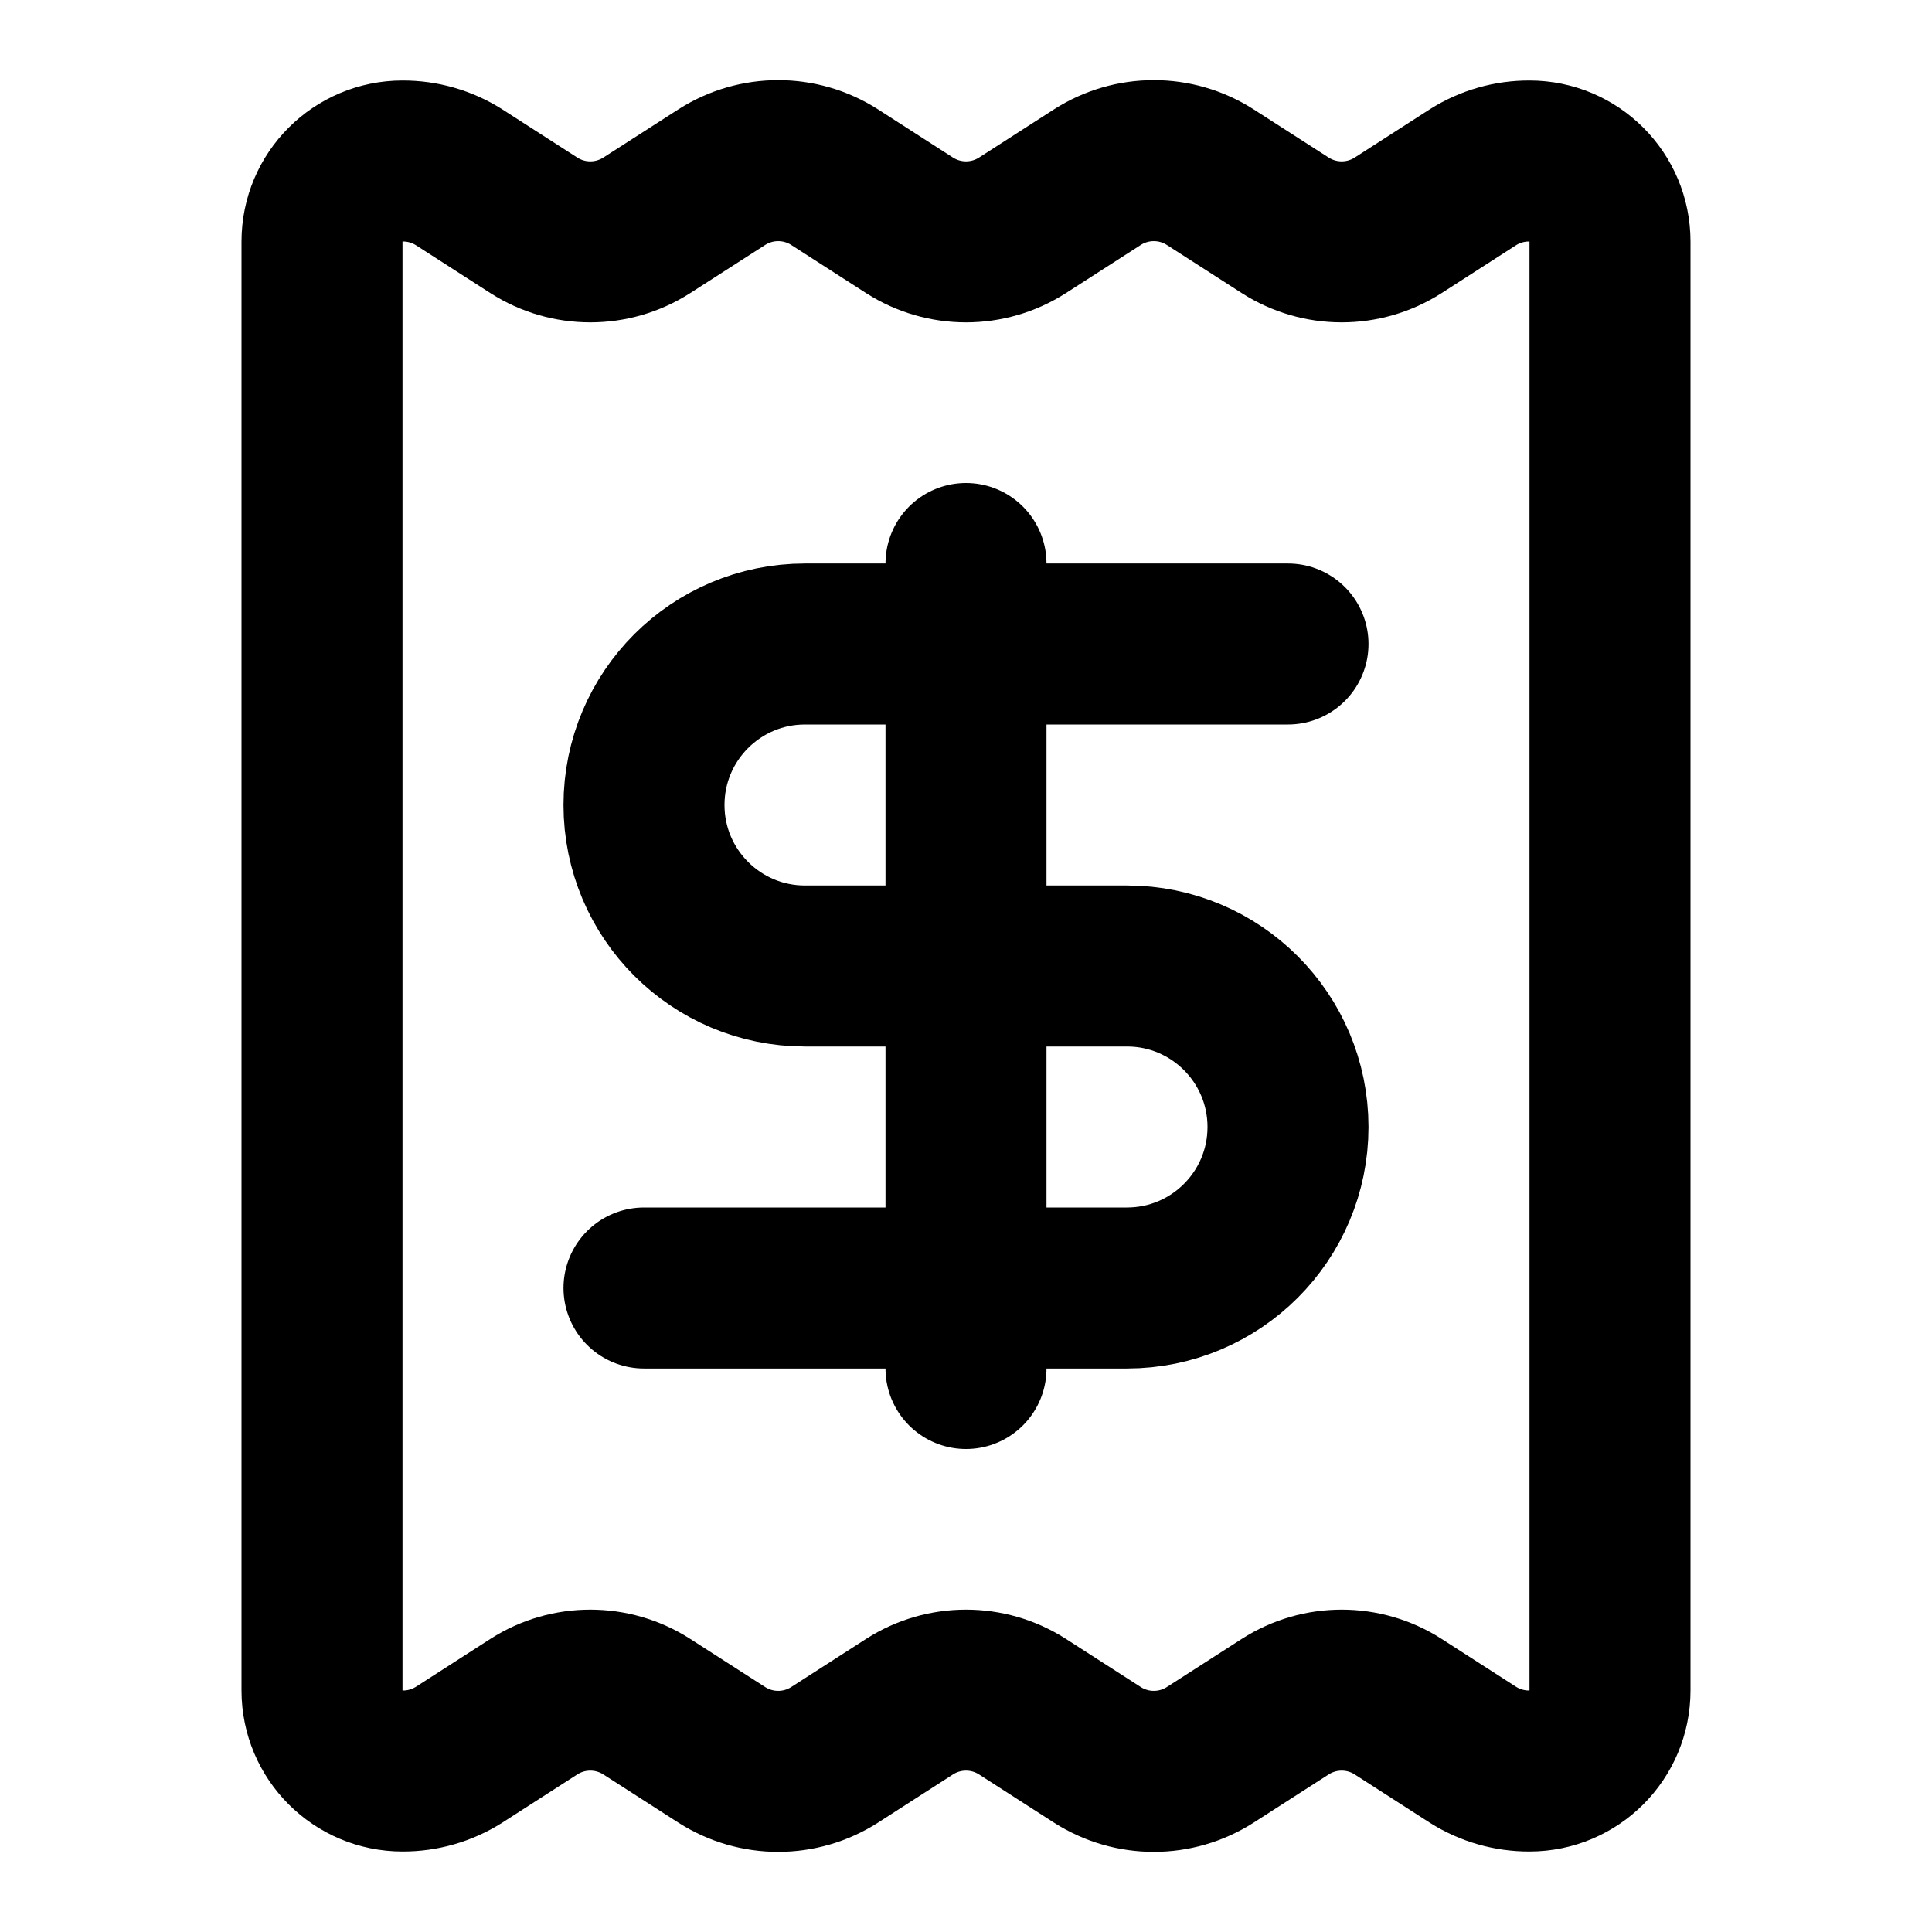
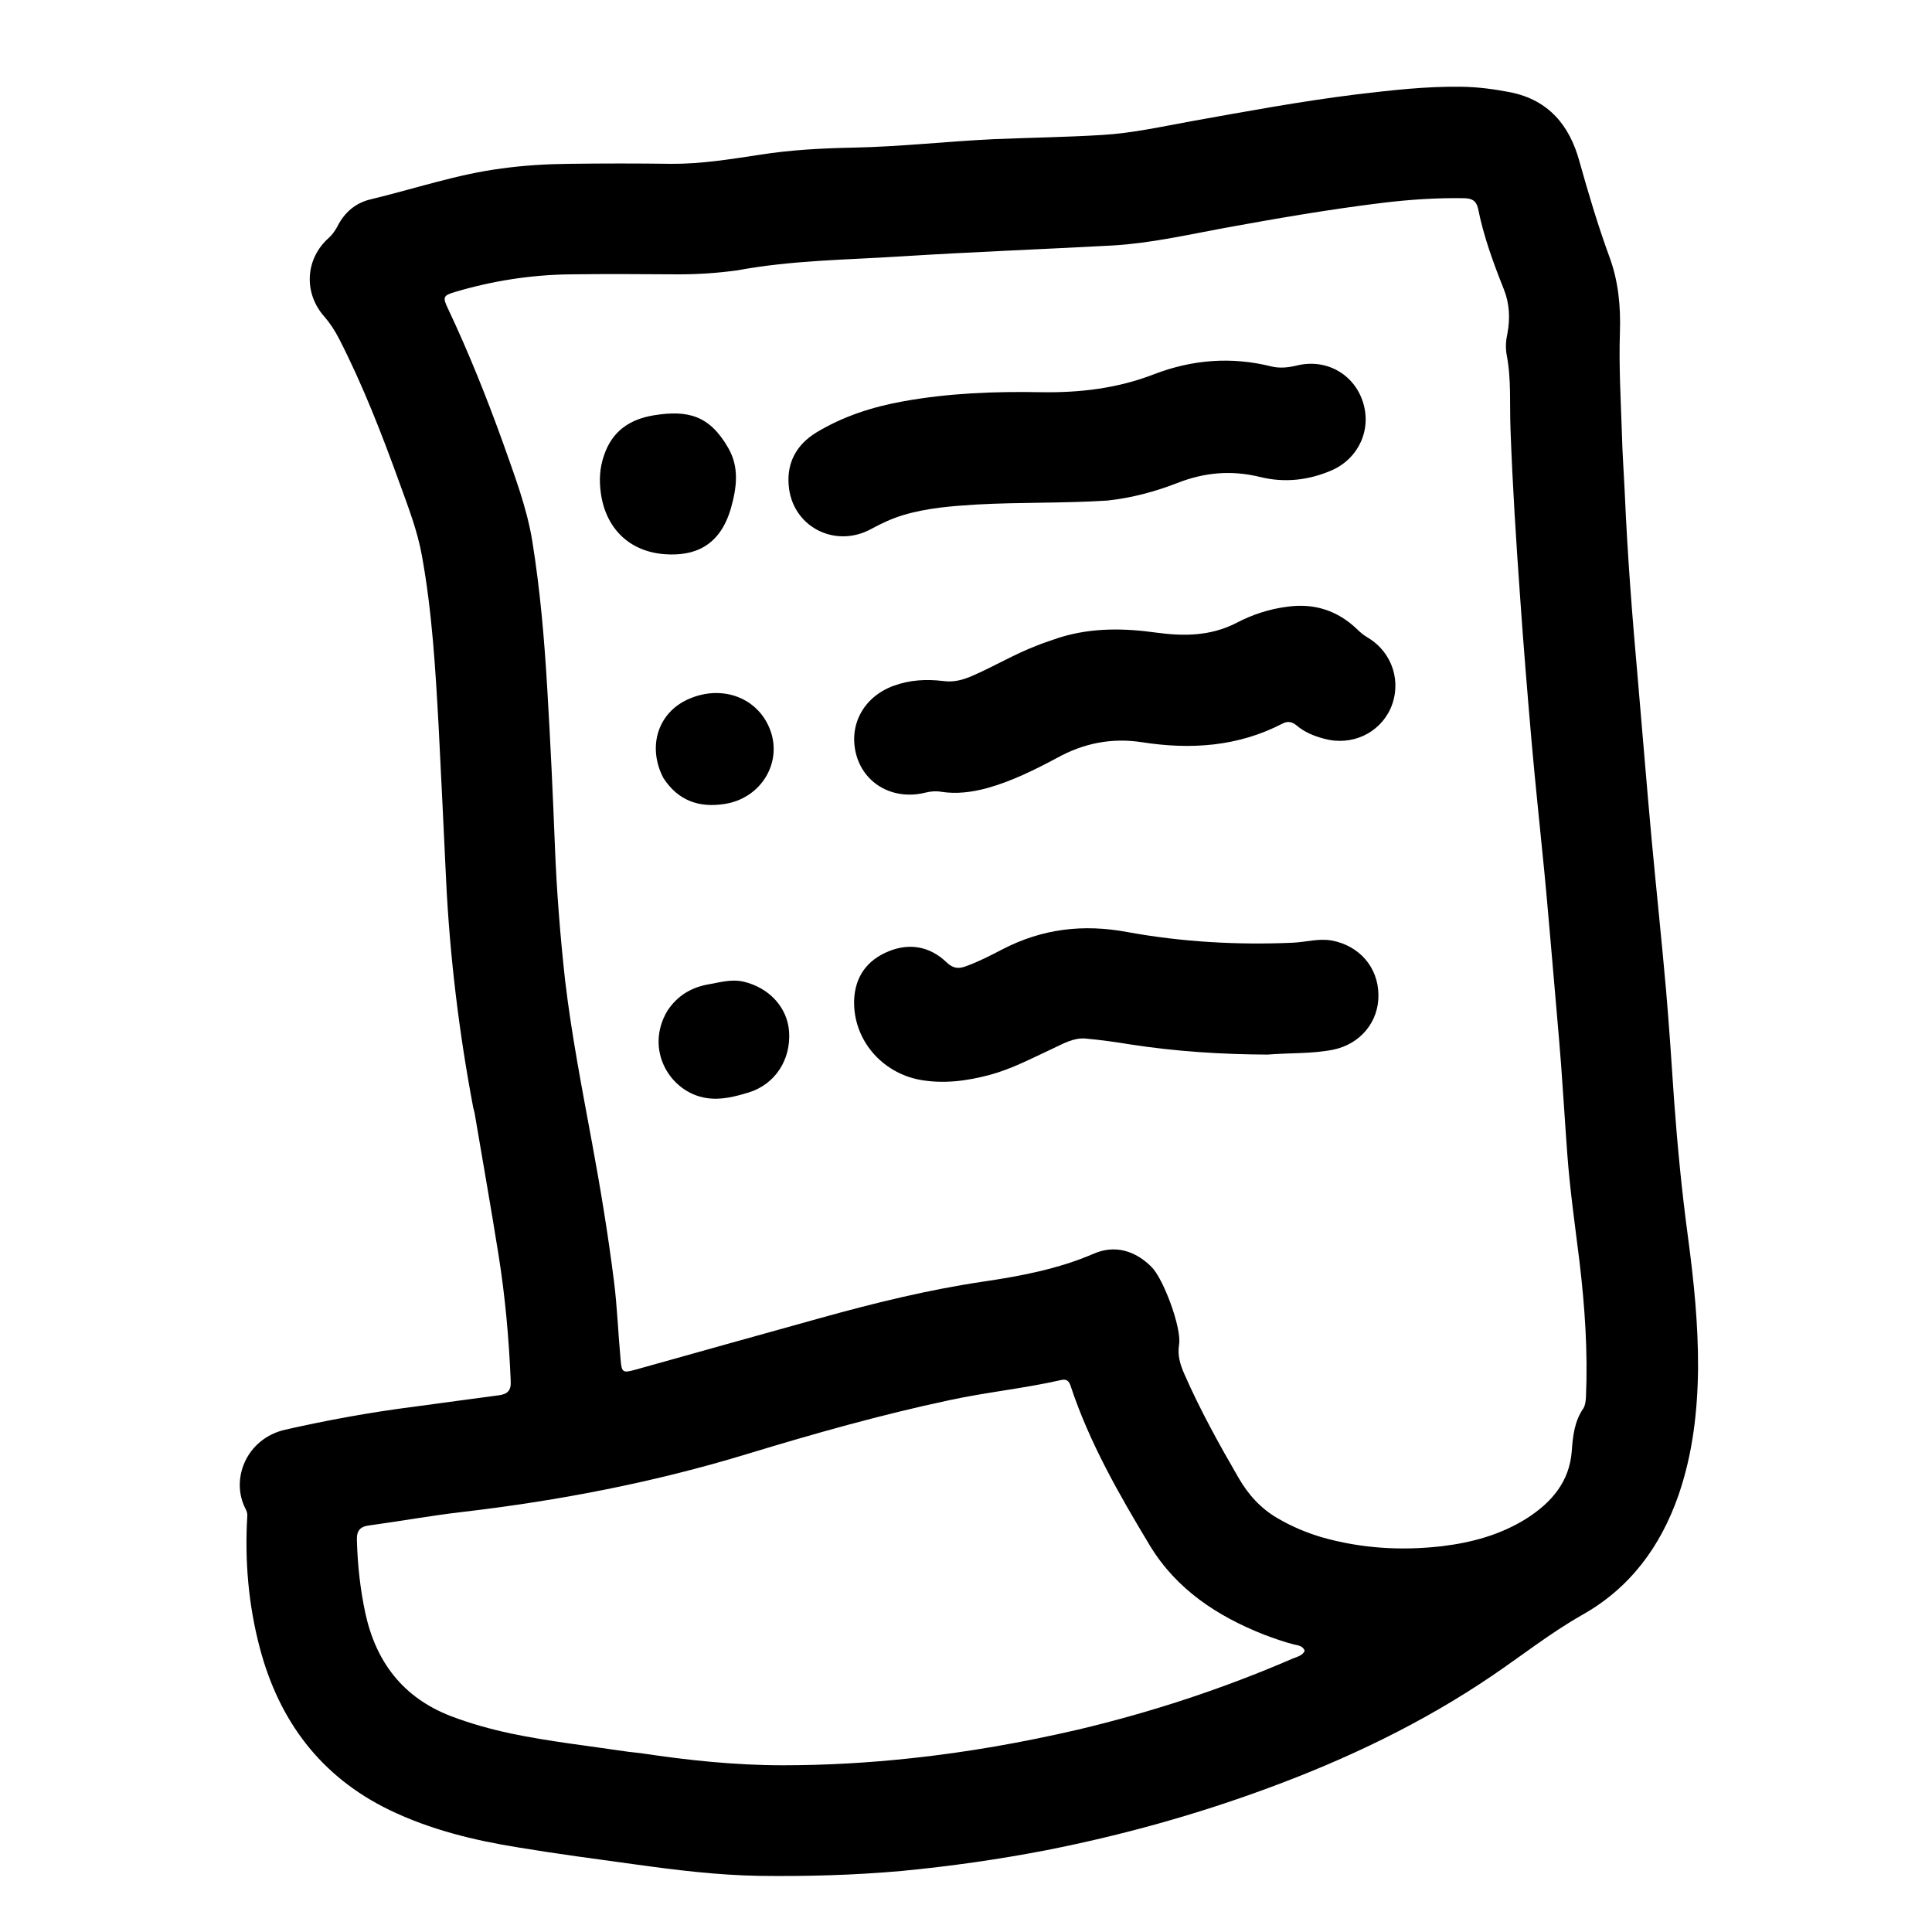
- <svg xmlns="http://www.w3.org/2000/svg" width="24" height="24" viewBox="0 0 24 24" fill="none" stroke="currentColor" stroke-width="2" stroke-linecap="round" stroke-linejoin="round" class="lucide lucide-receipt-icon lucide-receipt">
-   <path d="M12 17V7" />
-   <path d="M16 8h-6a2 2 0 0 0 0 4h4a2 2 0 0 1 0 4H8" />
-   <path d="M4 3a1 1 0 0 1 1-1 1.3 1.3 0 0 1 .7.2l.933.6a1.3 1.3 0 0 0 1.4 0l.934-.6a1.3 1.3 0 0 1 1.4 0l.933.6a1.3 1.3 0 0 0 1.4 0l.933-.6a1.3 1.3 0 0 1 1.4 0l.934.6a1.3 1.3 0 0 0 1.4 0l.933-.6A1.3 1.3 0 0 1 19 2a1 1 0 0 1 1 1v18a1 1 0 0 1-1 1 1.3 1.3 0 0 1-.7-.2l-.933-.6a1.3 1.3 0 0 0-1.4 0l-.934.6a1.3 1.3 0 0 1-1.4 0l-.933-.6a1.3 1.3 0 0 0-1.4 0l-.933.6a1.3 1.3 0 0 1-1.4 0l-.934-.6a1.3 1.3 0 0 0-1.4 0l-.933.6a1.3 1.3 0 0 1-.7.2 1 1 0 0 1-1-1z" />
+ <svg xmlns="http://www.w3.org/2000/svg" width="34px" height="34px" viewBox="0 0 34 34" version="1.1">
+   <g id="surface1">
+     <path style=" stroke:none;fill-rule:nonzero;fill:rgb(0%,0%,0%);fill-opacity:1;" d="M 8.328 19.492 C 8.078 18.168 7.918 16.848 7.852 15.516 C 7.809 14.605 7.766 13.695 7.719 12.781 C 7.664 11.781 7.605 10.773 7.426 9.785 C 7.348 9.344 7.184 8.922 7.031 8.5 C 6.719 7.637 6.387 6.781 5.969 5.965 C 5.895 5.82 5.809 5.688 5.703 5.566 C 5.336 5.148 5.375 4.547 5.789 4.184 C 5.852 4.125 5.898 4.059 5.938 3.984 C 6.062 3.738 6.258 3.57 6.523 3.508 C 7.293 3.324 8.043 3.066 8.828 2.965 C 9.223 2.91 9.621 2.887 10.02 2.883 C 10.617 2.875 11.215 2.875 11.812 2.883 C 12.34 2.887 12.855 2.801 13.375 2.723 C 13.918 2.637 14.465 2.609 15.012 2.598 C 15.84 2.582 16.664 2.488 17.492 2.449 C 18.129 2.422 18.766 2.414 19.398 2.375 C 19.93 2.344 20.449 2.227 20.969 2.133 C 21.926 1.961 22.883 1.785 23.848 1.664 C 24.473 1.59 25.098 1.516 25.73 1.527 C 26.016 1.531 26.301 1.57 26.586 1.625 C 27.254 1.762 27.621 2.207 27.793 2.832 C 27.953 3.402 28.121 3.969 28.324 4.523 C 28.48 4.945 28.523 5.387 28.508 5.84 C 28.488 6.438 28.523 7.035 28.543 7.633 C 28.551 7.984 28.578 8.34 28.594 8.691 C 28.641 9.785 28.727 10.875 28.824 11.965 C 28.906 12.902 28.98 13.836 29.066 14.773 C 29.148 15.656 29.242 16.539 29.32 17.426 C 29.375 18.07 29.418 18.715 29.461 19.359 C 29.52 20.168 29.598 20.977 29.707 21.781 C 29.809 22.543 29.887 23.309 29.883 24.078 C 29.875 24.84 29.789 25.586 29.539 26.312 C 29.223 27.219 28.684 27.949 27.84 28.422 C 27.285 28.738 26.785 29.133 26.262 29.488 C 25.031 30.324 23.703 30.957 22.312 31.469 C 21.043 31.938 19.746 32.297 18.422 32.559 C 17.574 32.723 16.723 32.844 15.863 32.926 C 15.031 33 14.195 33.023 13.363 33.012 C 12.625 33 11.898 32.91 11.168 32.809 C 10.484 32.715 9.801 32.625 9.121 32.512 C 8.34 32.387 7.57 32.199 6.852 31.852 C 5.645 31.266 4.914 30.289 4.574 29.008 C 4.371 28.242 4.305 27.465 4.352 26.676 C 4.355 26.629 4.34 26.59 4.32 26.551 C 4.051 26.031 4.336 25.316 5.02 25.16 C 5.762 24.992 6.512 24.855 7.27 24.758 C 7.773 24.691 8.273 24.621 8.777 24.555 C 8.93 24.535 8.996 24.473 8.988 24.309 C 8.957 23.562 8.891 22.82 8.773 22.082 C 8.641 21.25 8.492 20.418 8.352 19.586 C 8.348 19.559 8.336 19.531 8.328 19.492 M 12.973 4.758 C 12.629 4.805 12.289 4.828 11.945 4.828 C 11.309 4.824 10.672 4.82 10.035 4.828 C 9.348 4.836 8.672 4.941 8.012 5.137 C 7.801 5.199 7.785 5.227 7.883 5.43 C 8.246 6.199 8.562 6.988 8.852 7.793 C 9.051 8.359 9.27 8.926 9.367 9.52 C 9.508 10.395 9.582 11.273 9.633 12.156 C 9.688 13.074 9.73 13.988 9.766 14.906 C 9.797 15.691 9.859 16.473 9.945 17.254 C 10.059 18.219 10.246 19.172 10.422 20.129 C 10.57 20.93 10.703 21.738 10.805 22.547 C 10.863 23.008 10.879 23.473 10.922 23.934 C 10.941 24.156 10.961 24.164 11.18 24.105 C 12.27 23.801 13.363 23.492 14.453 23.191 C 15.391 22.93 16.332 22.699 17.297 22.555 C 17.965 22.457 18.625 22.332 19.25 22.062 C 19.621 21.902 19.98 22.008 20.27 22.301 C 20.477 22.512 20.797 23.371 20.75 23.66 C 20.719 23.855 20.77 24.016 20.844 24.184 C 21.121 24.816 21.453 25.414 21.797 26.008 C 21.969 26.305 22.184 26.543 22.477 26.715 C 22.723 26.859 22.98 26.969 23.254 27.051 C 23.949 27.25 24.656 27.293 25.371 27.211 C 25.902 27.148 26.414 27.008 26.871 26.719 C 27.305 26.441 27.621 26.074 27.66 25.539 C 27.68 25.27 27.707 25.012 27.867 24.781 C 27.898 24.73 27.906 24.652 27.91 24.59 C 27.945 23.789 27.891 22.996 27.797 22.207 C 27.719 21.574 27.629 20.945 27.582 20.312 C 27.543 19.789 27.512 19.266 27.473 18.742 C 27.426 18.125 27.367 17.508 27.316 16.891 C 27.27 16.371 27.227 15.848 27.176 15.324 C 27.102 14.566 27.02 13.809 26.953 13.047 C 26.879 12.195 26.809 11.34 26.75 10.488 C 26.68 9.508 26.617 8.523 26.582 7.543 C 26.566 7.109 26.598 6.676 26.516 6.25 C 26.492 6.121 26.5 5.996 26.527 5.875 C 26.578 5.605 26.566 5.344 26.465 5.09 C 26.281 4.629 26.109 4.16 26.012 3.672 C 25.98 3.531 25.906 3.492 25.766 3.488 C 25.285 3.48 24.805 3.512 24.328 3.57 C 23.395 3.684 22.469 3.844 21.547 4.012 C 20.895 4.133 20.246 4.281 19.582 4.32 C 18.34 4.387 17.098 4.434 15.855 4.512 C 14.902 4.574 13.945 4.578 12.973 4.758 M 11.055 30.828 C 11.125 30.836 11.195 30.844 11.27 30.852 C 12.098 30.977 12.934 31.066 13.777 31.066 C 14.531 31.066 15.289 31.023 16.043 30.941 C 17.027 30.836 17.996 30.664 18.961 30.441 C 20.262 30.133 21.523 29.719 22.75 29.188 C 22.828 29.156 22.922 29.137 22.961 29.051 C 22.926 28.961 22.844 28.957 22.777 28.941 C 22.594 28.895 22.418 28.832 22.242 28.766 C 21.422 28.441 20.707 27.973 20.238 27.203 C 19.695 26.301 19.172 25.391 18.84 24.387 C 18.812 24.301 18.766 24.266 18.68 24.285 C 18.027 24.434 17.359 24.5 16.707 24.641 C 15.512 24.895 14.336 25.227 13.168 25.582 C 11.52 26.086 9.836 26.41 8.129 26.609 C 7.586 26.672 7.047 26.77 6.504 26.844 C 6.336 26.863 6.273 26.938 6.281 27.109 C 6.293 27.543 6.34 27.973 6.43 28.391 C 6.617 29.25 7.094 29.875 7.93 30.199 C 8.277 30.332 8.633 30.43 8.996 30.508 C 9.668 30.648 10.348 30.723 11.055 30.828 Z M 11.055 30.828 " />
+     <path style=" stroke:none;fill-rule:nonzero;fill:rgb(0%,0%,0%);fill-opacity:1;" d="M 19.488 8.809 C 18.711 8.859 17.945 8.836 17.184 8.879 C 16.75 8.906 16.316 8.938 15.891 9.066 C 15.695 9.125 15.512 9.211 15.332 9.309 C 14.688 9.66 13.93 9.262 13.879 8.531 C 13.848 8.137 14.02 7.824 14.363 7.613 C 14.84 7.324 15.355 7.16 15.898 7.062 C 16.699 6.918 17.504 6.887 18.309 6.902 C 19 6.914 19.664 6.836 20.309 6.586 C 20.98 6.328 21.672 6.273 22.375 6.449 C 22.52 6.484 22.668 6.469 22.816 6.434 C 23.328 6.305 23.816 6.574 23.98 7.059 C 24.145 7.547 23.918 8.059 23.445 8.273 C 23.035 8.453 22.605 8.5 22.18 8.395 C 21.672 8.27 21.199 8.312 20.719 8.5 C 20.328 8.652 19.922 8.762 19.488 8.809 Z M 19.488 8.809 " />
+     <path style=" stroke:none;fill-rule:nonzero;fill:rgb(0%,0%,0%);fill-opacity:1;" d="M 18.66 11.215 C 19.227 11.043 19.789 11.055 20.348 11.133 C 20.836 11.199 21.301 11.195 21.754 10.965 C 22.035 10.816 22.344 10.715 22.664 10.676 C 23.133 10.613 23.539 10.746 23.879 11.07 C 23.938 11.129 24 11.18 24.074 11.223 C 24.508 11.484 24.672 12.008 24.473 12.465 C 24.273 12.91 23.781 13.133 23.301 13 C 23.121 12.953 22.953 12.883 22.812 12.762 C 22.734 12.699 22.656 12.688 22.57 12.734 C 21.785 13.141 20.953 13.195 20.098 13.062 C 19.566 12.98 19.07 13.078 18.598 13.34 C 18.203 13.551 17.801 13.75 17.367 13.871 C 17.102 13.941 16.836 13.977 16.562 13.934 C 16.473 13.918 16.379 13.926 16.285 13.949 C 15.734 14.086 15.223 13.809 15.074 13.301 C 14.922 12.773 15.191 12.266 15.723 12.07 C 16.008 11.965 16.301 11.949 16.59 11.984 C 16.785 12.012 16.949 11.965 17.117 11.891 C 17.496 11.727 17.852 11.512 18.242 11.363 C 18.375 11.309 18.512 11.266 18.66 11.215 Z M 18.66 11.215 " />
+     <path style=" stroke:none;fill-rule:nonzero;fill:rgb(0%,0%,0%);fill-opacity:1;" d="M 22.305 18.559 C 21.492 18.555 20.699 18.504 19.91 18.383 C 19.645 18.34 19.375 18.301 19.105 18.277 C 18.895 18.258 18.711 18.367 18.527 18.453 C 18.164 18.621 17.812 18.809 17.426 18.914 C 17.02 19.023 16.613 19.078 16.195 19.004 C 15.512 18.879 15.016 18.293 15.031 17.613 C 15.043 17.195 15.254 16.898 15.637 16.742 C 16.008 16.59 16.363 16.656 16.652 16.93 C 16.77 17.043 16.863 17.055 17 17.004 C 17.227 16.922 17.438 16.812 17.648 16.703 C 18.344 16.344 19.062 16.258 19.836 16.402 C 20.801 16.578 21.777 16.633 22.758 16.59 C 22.984 16.578 23.203 16.512 23.434 16.551 C 23.922 16.641 24.254 17.023 24.258 17.508 C 24.266 17.98 23.941 18.375 23.461 18.473 C 23.086 18.547 22.699 18.527 22.305 18.559 Z M 22.305 18.559 " />
+     <path style=" stroke:none;fill-rule:nonzero;fill:rgb(0%,0%,0%);fill-opacity:1;" d="M 10.629 8.016 C 10.773 7.586 11.082 7.379 11.504 7.309 C 12.109 7.211 12.488 7.312 12.816 7.883 C 13.012 8.223 12.965 8.578 12.867 8.93 C 12.668 9.641 12.188 9.785 11.711 9.754 C 11.07 9.711 10.66 9.293 10.574 8.68 C 10.543 8.453 10.551 8.242 10.629 8.016 Z M 10.629 8.016 " />
+     <path style=" stroke:none;fill-rule:nonzero;fill:rgb(0%,0%,0%);fill-opacity:1;" d="M 11.742 17.793 C 11.922 17.516 12.176 17.371 12.484 17.32 C 12.68 17.285 12.871 17.23 13.074 17.273 C 13.531 17.375 13.859 17.727 13.887 18.16 C 13.918 18.652 13.641 19.078 13.184 19.223 C 12.941 19.297 12.695 19.363 12.434 19.324 C 11.793 19.227 11.34 18.477 11.742 17.793 Z M 11.742 17.793 " />
+     <path style=" stroke:none;fill-rule:nonzero;fill:rgb(0%,0%,0%);fill-opacity:1;" d="M 11.672 13.688 C 11.387 13.133 11.582 12.535 12.121 12.301 C 12.719 12.039 13.352 12.285 13.559 12.859 C 13.766 13.438 13.383 14.051 12.754 14.148 C 12.305 14.219 11.934 14.094 11.672 13.688 Z M 11.672 13.688 " />
+   </g>
</svg>
